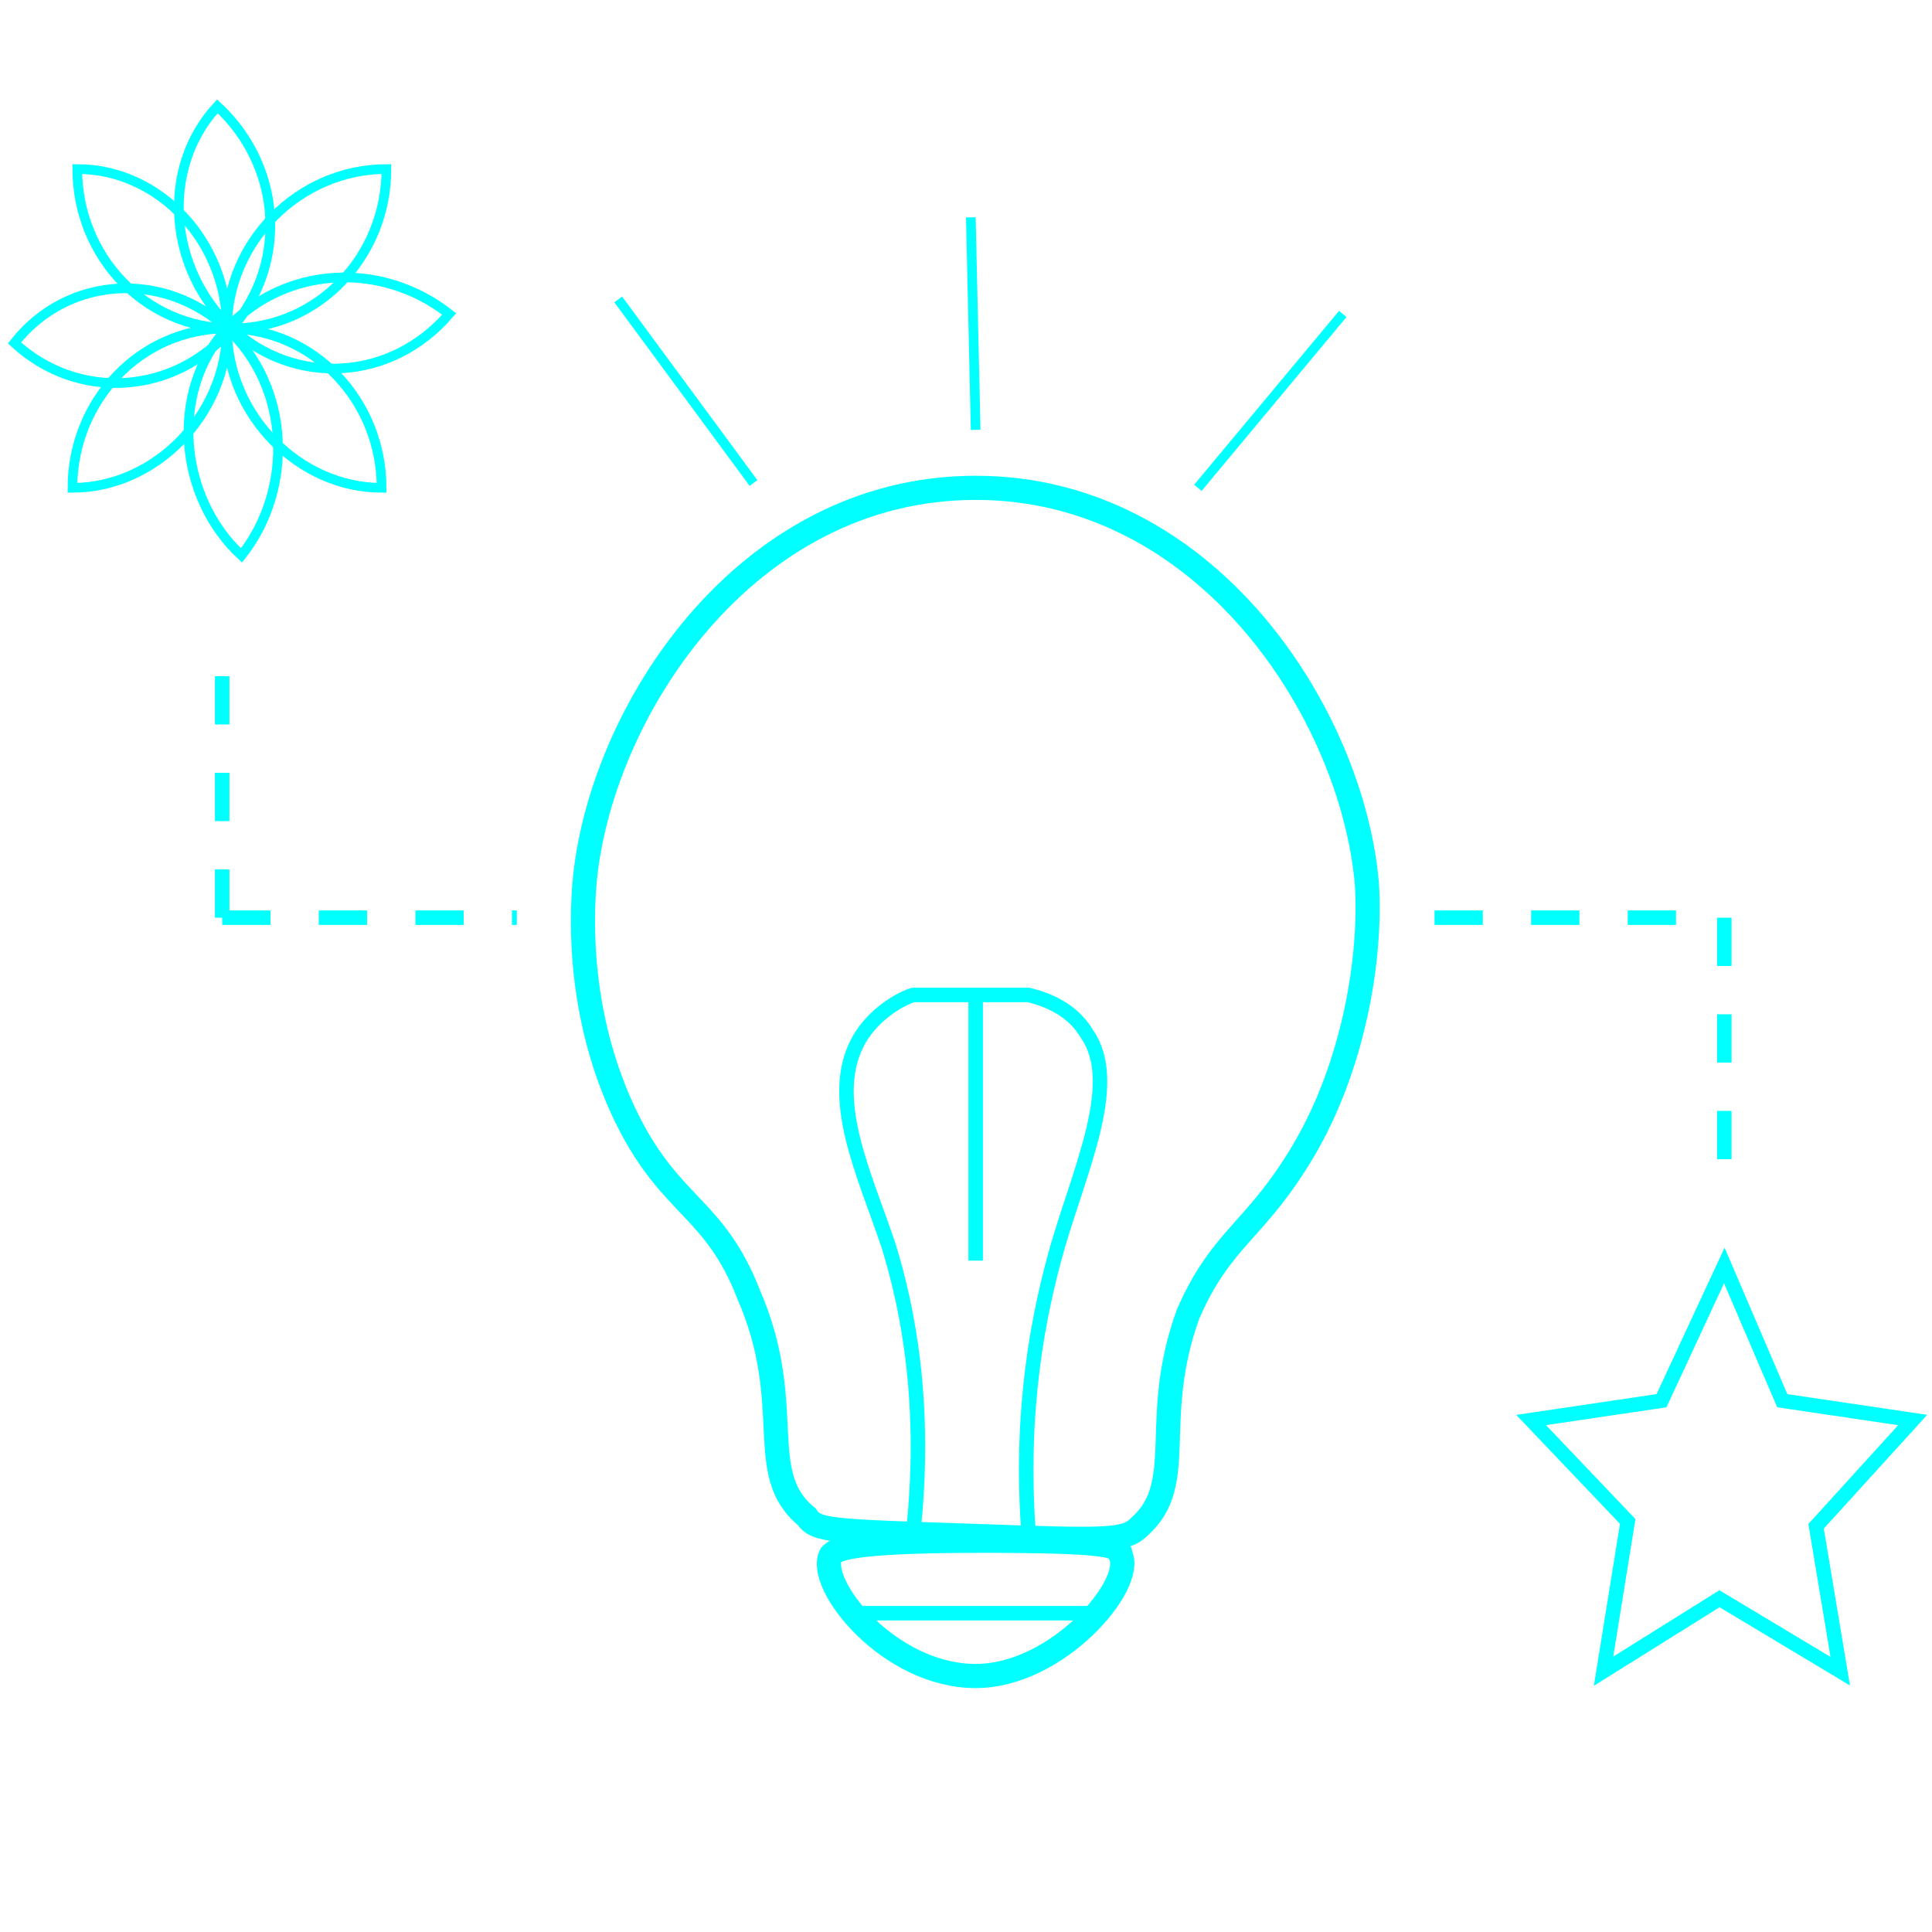
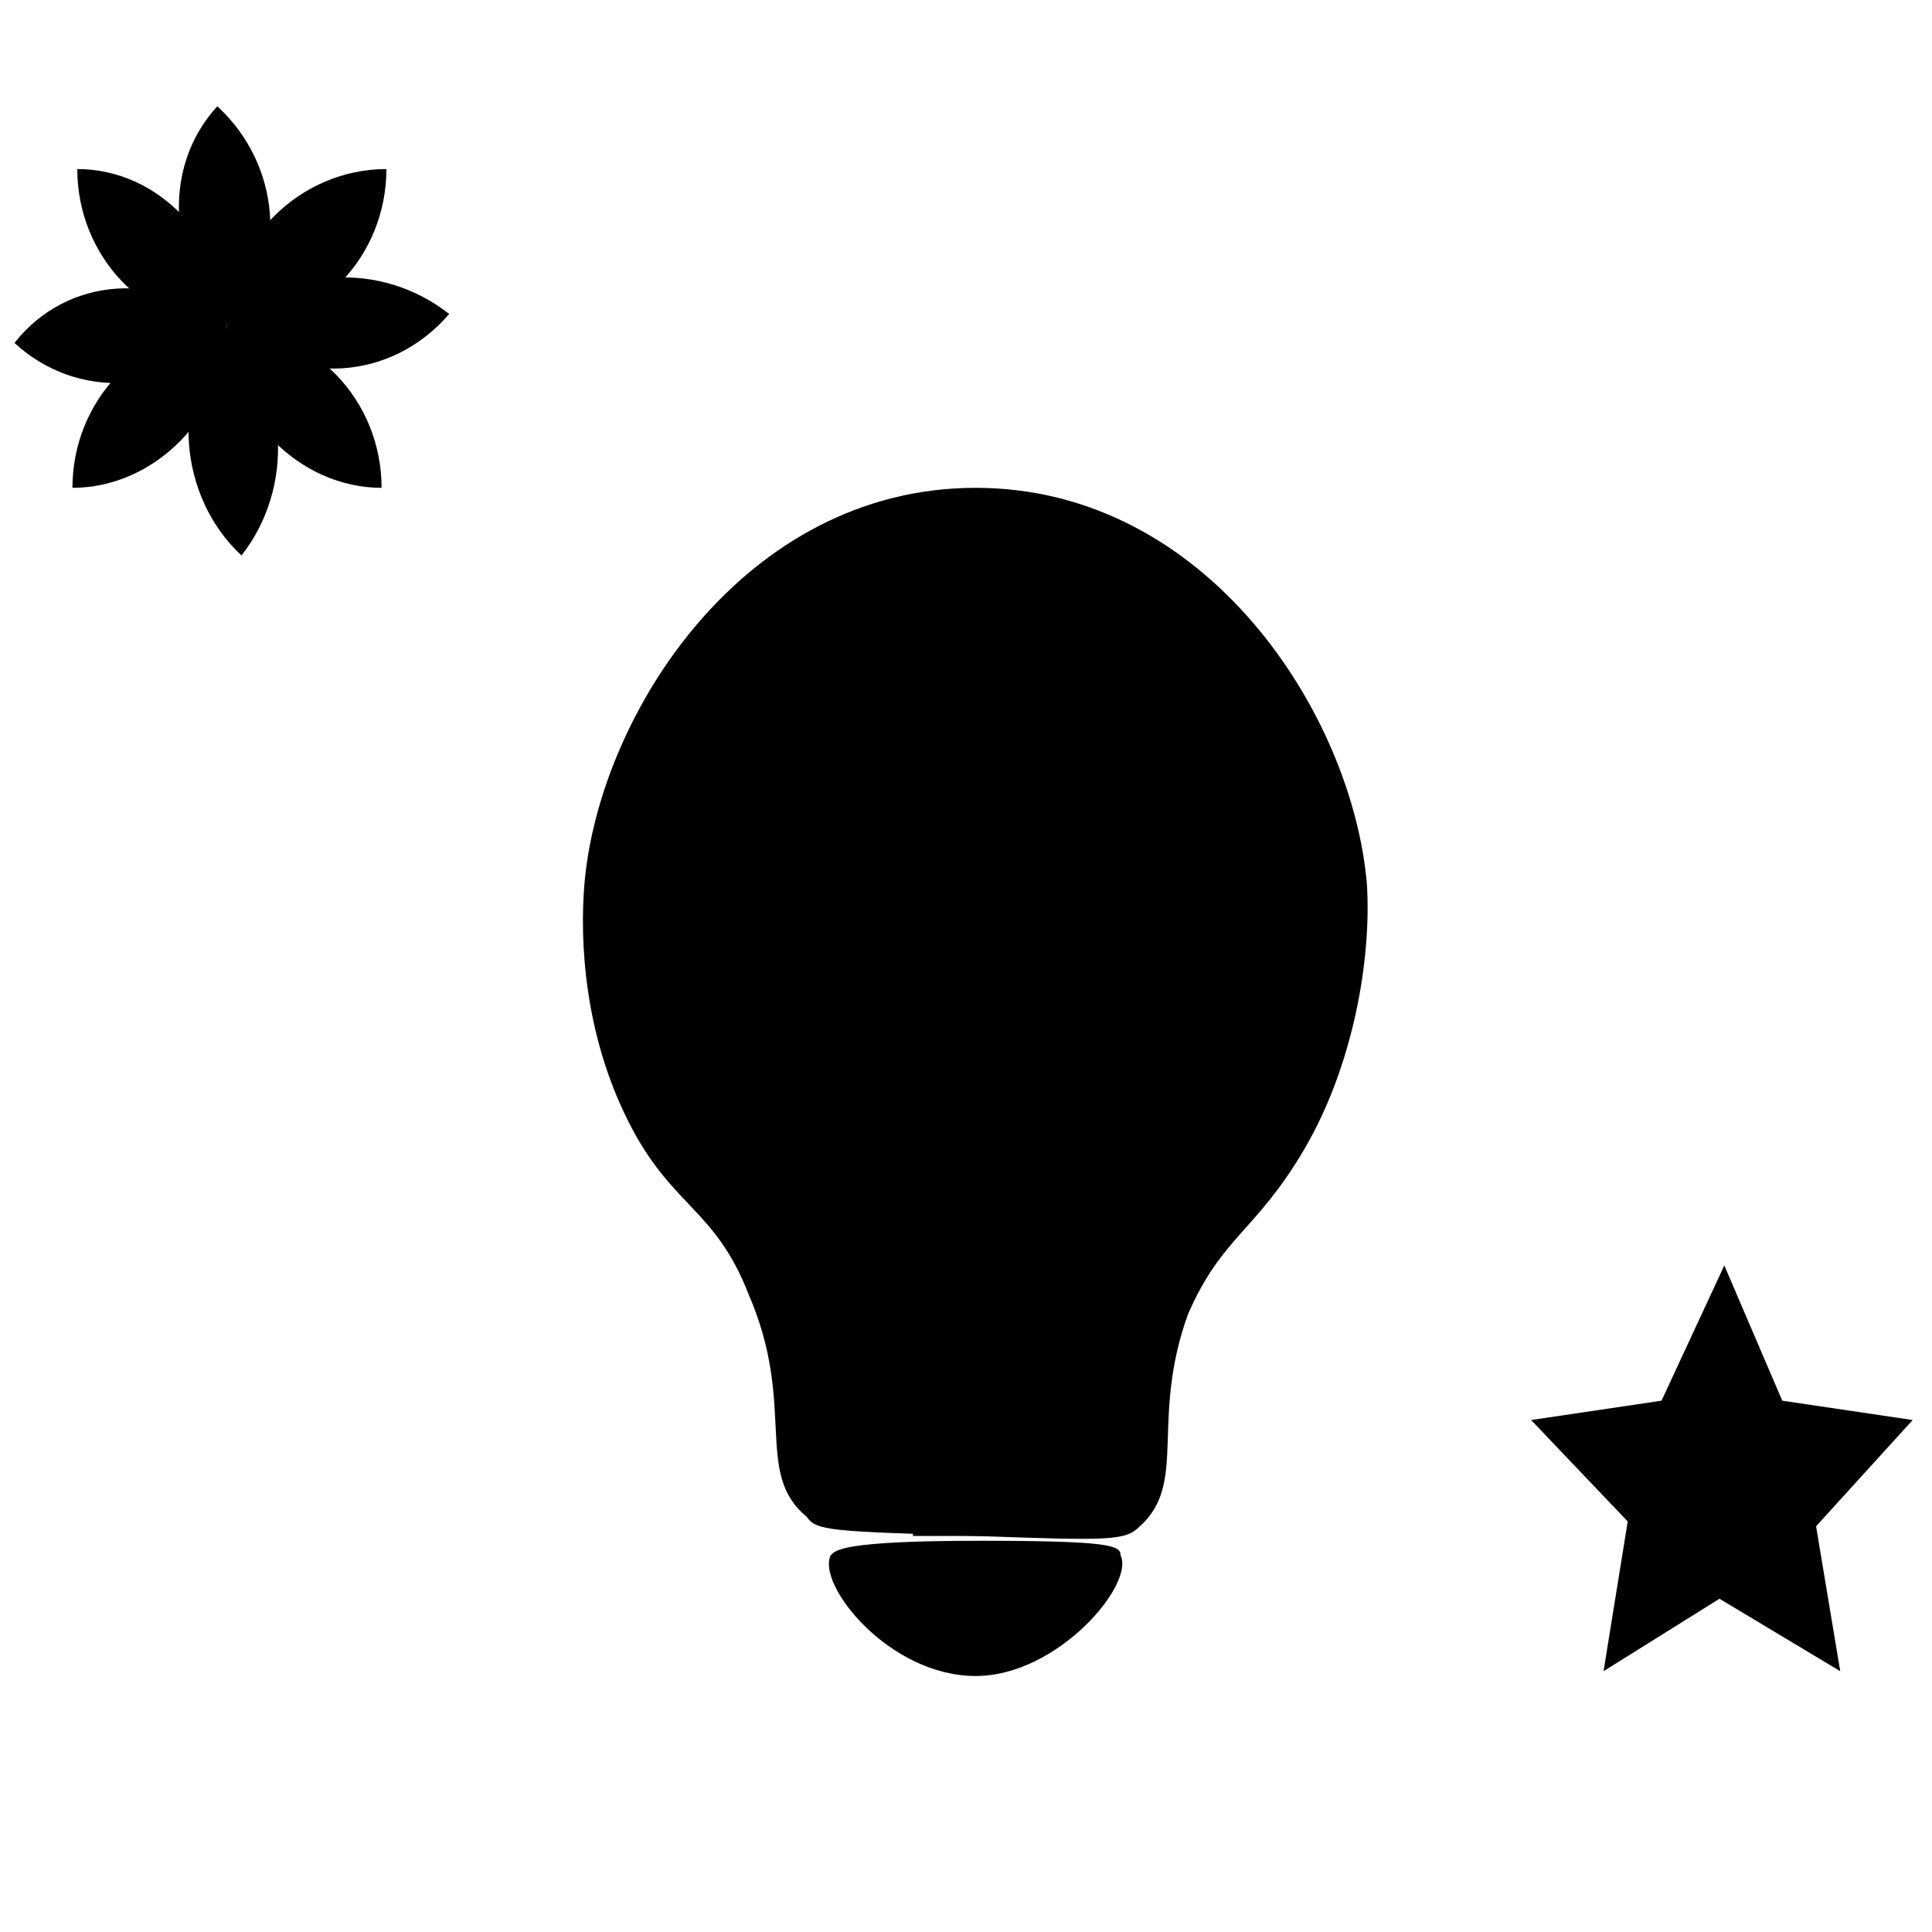
<svg xmlns="http://www.w3.org/2000/svg" version="1.1" x="0px" y="0px" viewBox="0 0 40 40" style="enable-background:new 0 0 40 40;" xml:space="preserve">
-   <style type="text/css">
- 	.st0{fill:none;stroke:#0ff;stroke-width:0.5;stroke-miterlimit:10;}
- 	.st1{fill:none;stroke:#0ff;stroke-width:0.3;stroke-miterlimit:10;}
- 	.st2{fill:none;stroke:#0ff;stroke-width:0.3;stroke-miterlimit:10;stroke-dasharray:1;}
- 	.st3{fill:none;stroke:#0ff;stroke-width:0.2;stroke-miterlimit:10;}
- </style>
  <g id="lamp">
    <path class="st0" d="M28.3,18.3c0.1,1.6-0.3,3.8-1.3,5.5c-1,1.7-1.7,1.8-2.4,3.4c-0.8,2.2,0,3.5-1,4.4c-0.3,0.3-0.6,0.3-3.4,0.2   c-3-0.1-3.3-0.1-3.5-0.4c-1.1-0.9-0.2-2.3-1.2-4.6C14.8,25,13.9,25,13,23.2c-0.9-1.8-1-3.7-0.9-4.9c0.3-3.5,3.3-8.2,8.1-8.2   C25,10.1,28,14.8,28.3,18.3z" />
    <path class="st0" d="M23.2,32.2c0.3,0.6-1.3,2.5-3,2.5c-1.8,0-3.3-1.9-3-2.5c0.1-0.1,0.2-0.3,3.1-0.3C23,31.9,23.2,32,23.2,32.2z" />
    <line class="st1" x1="17.6" y1="33.4" x2="22.7" y2="33.4" />
    <path class="st1" d="M21.3,20.6h-2.4c-0.3,0.1-0.8,0.4-1.1,0.9c-0.7,1.2,0.1,2.8,0.6,4.3c0.4,1.3,0.8,3.3,0.5,6c0.8,0,1.6,0,2.4,0   c-0.2-2.6,0.2-4.6,0.6-6c0.5-1.7,1.3-3.4,0.6-4.4C22.2,20.9,21.7,20.7,21.3,20.6z" />
    <line class="st1" x1="20.2" y1="20.6" x2="20.2" y2="26.1" />
  </g>
  <g id="effetti">
    <g id="linea_sx">
-       <line class="st2" x1="4.6" y1="19" x2="10.7" y2="19" />
-       <line class="st2" x1="4.6" y1="19" x2="4.6" y2="13.5" />
+       <line class="st2 line2 sx-oriz hide-svg" x1="4.6" y1="19" x2="10.7" y2="19" />
+       <line class="st2 line sx-vert hide-svg" x1="4.6" y1="19" x2="4.6" y2="13.5" />
    </g>
    <g id="linea_dx">
-       <line class="st2" x1="29.7" y1="19" x2="35.7" y2="19" />
-       <line class="st2" x1="35.7" y1="19" x2="35.7" y2="24.5" />
+       <line class="st2 line dx-oriz hide-svg" x1="29.7" y1="19" x2="35.7" y2="19" />
+       <line class="st2 line dx-vert hide-svg" x1="35.7" y1="19" x2="35.7" y2="24.5" />
    </g>
    <polygon id="stella" class="st1" points="38.1,34.6 35.6,33.1 33.2,34.6 33.7,31.5 31.7,29.4 34.4,29 35.7,26.2 36.9,29 39.6,29.4    37.6,31.6  " />
    <g id="fiore">
      <path class="st3" d="M7.9,10.1c0-1.8-1.4-3.3-3.2-3.3s-3.2,1.5-3.2,3.3c1.7,0,3.2-1.5,3.2-3.3S3.3,3.5,1.6,3.5    c0,1.8,1.4,3.3,3.2,3.3s3.2-1.5,3.2-3.3C6.2,3.5,4.7,5,4.7,6.8S6.2,10.1,7.9,10.1z" />
      <path class="st3" d="M5,11.5C6.1,10.1,6,8,4.7,6.8S1.4,5.7,0.3,7.1c1.3,1.2,3.3,1.1,4.5-0.3s1-3.4-0.3-4.6c-1.2,1.3-1,3.4,0.3,4.6    s3.3,1.1,4.5-0.3C7.9,5.4,5.9,5.5,4.7,6.8S3.7,10.3,5,11.5z" />
    </g>
    <g id="luce">
-       <line class="st3" x1="12.8" y1="6.2" x2="15.6" y2="10" />
-       <line class="st3" x1="20.1" y1="4.5" x2="20.2" y2="8.9" />
-       <line class="st3" x1="24.8" y1="10.1" x2="27.8" y2="6.5" />
+       <line class="st3 hide-svg round-linecap" x1="12.8" y1="6.2" x2="15.6" y2="10" />
+       <line class="st3 hide-svg round-linecap" x1="20.1" y1="4.5" x2="20.2" y2="8.9" />
+       <line class="st3 hide-svg round-linecap" x1="24.8" y1="10.1" x2="27.8" y2="6.5" />
    </g>
  </g>
</svg>
